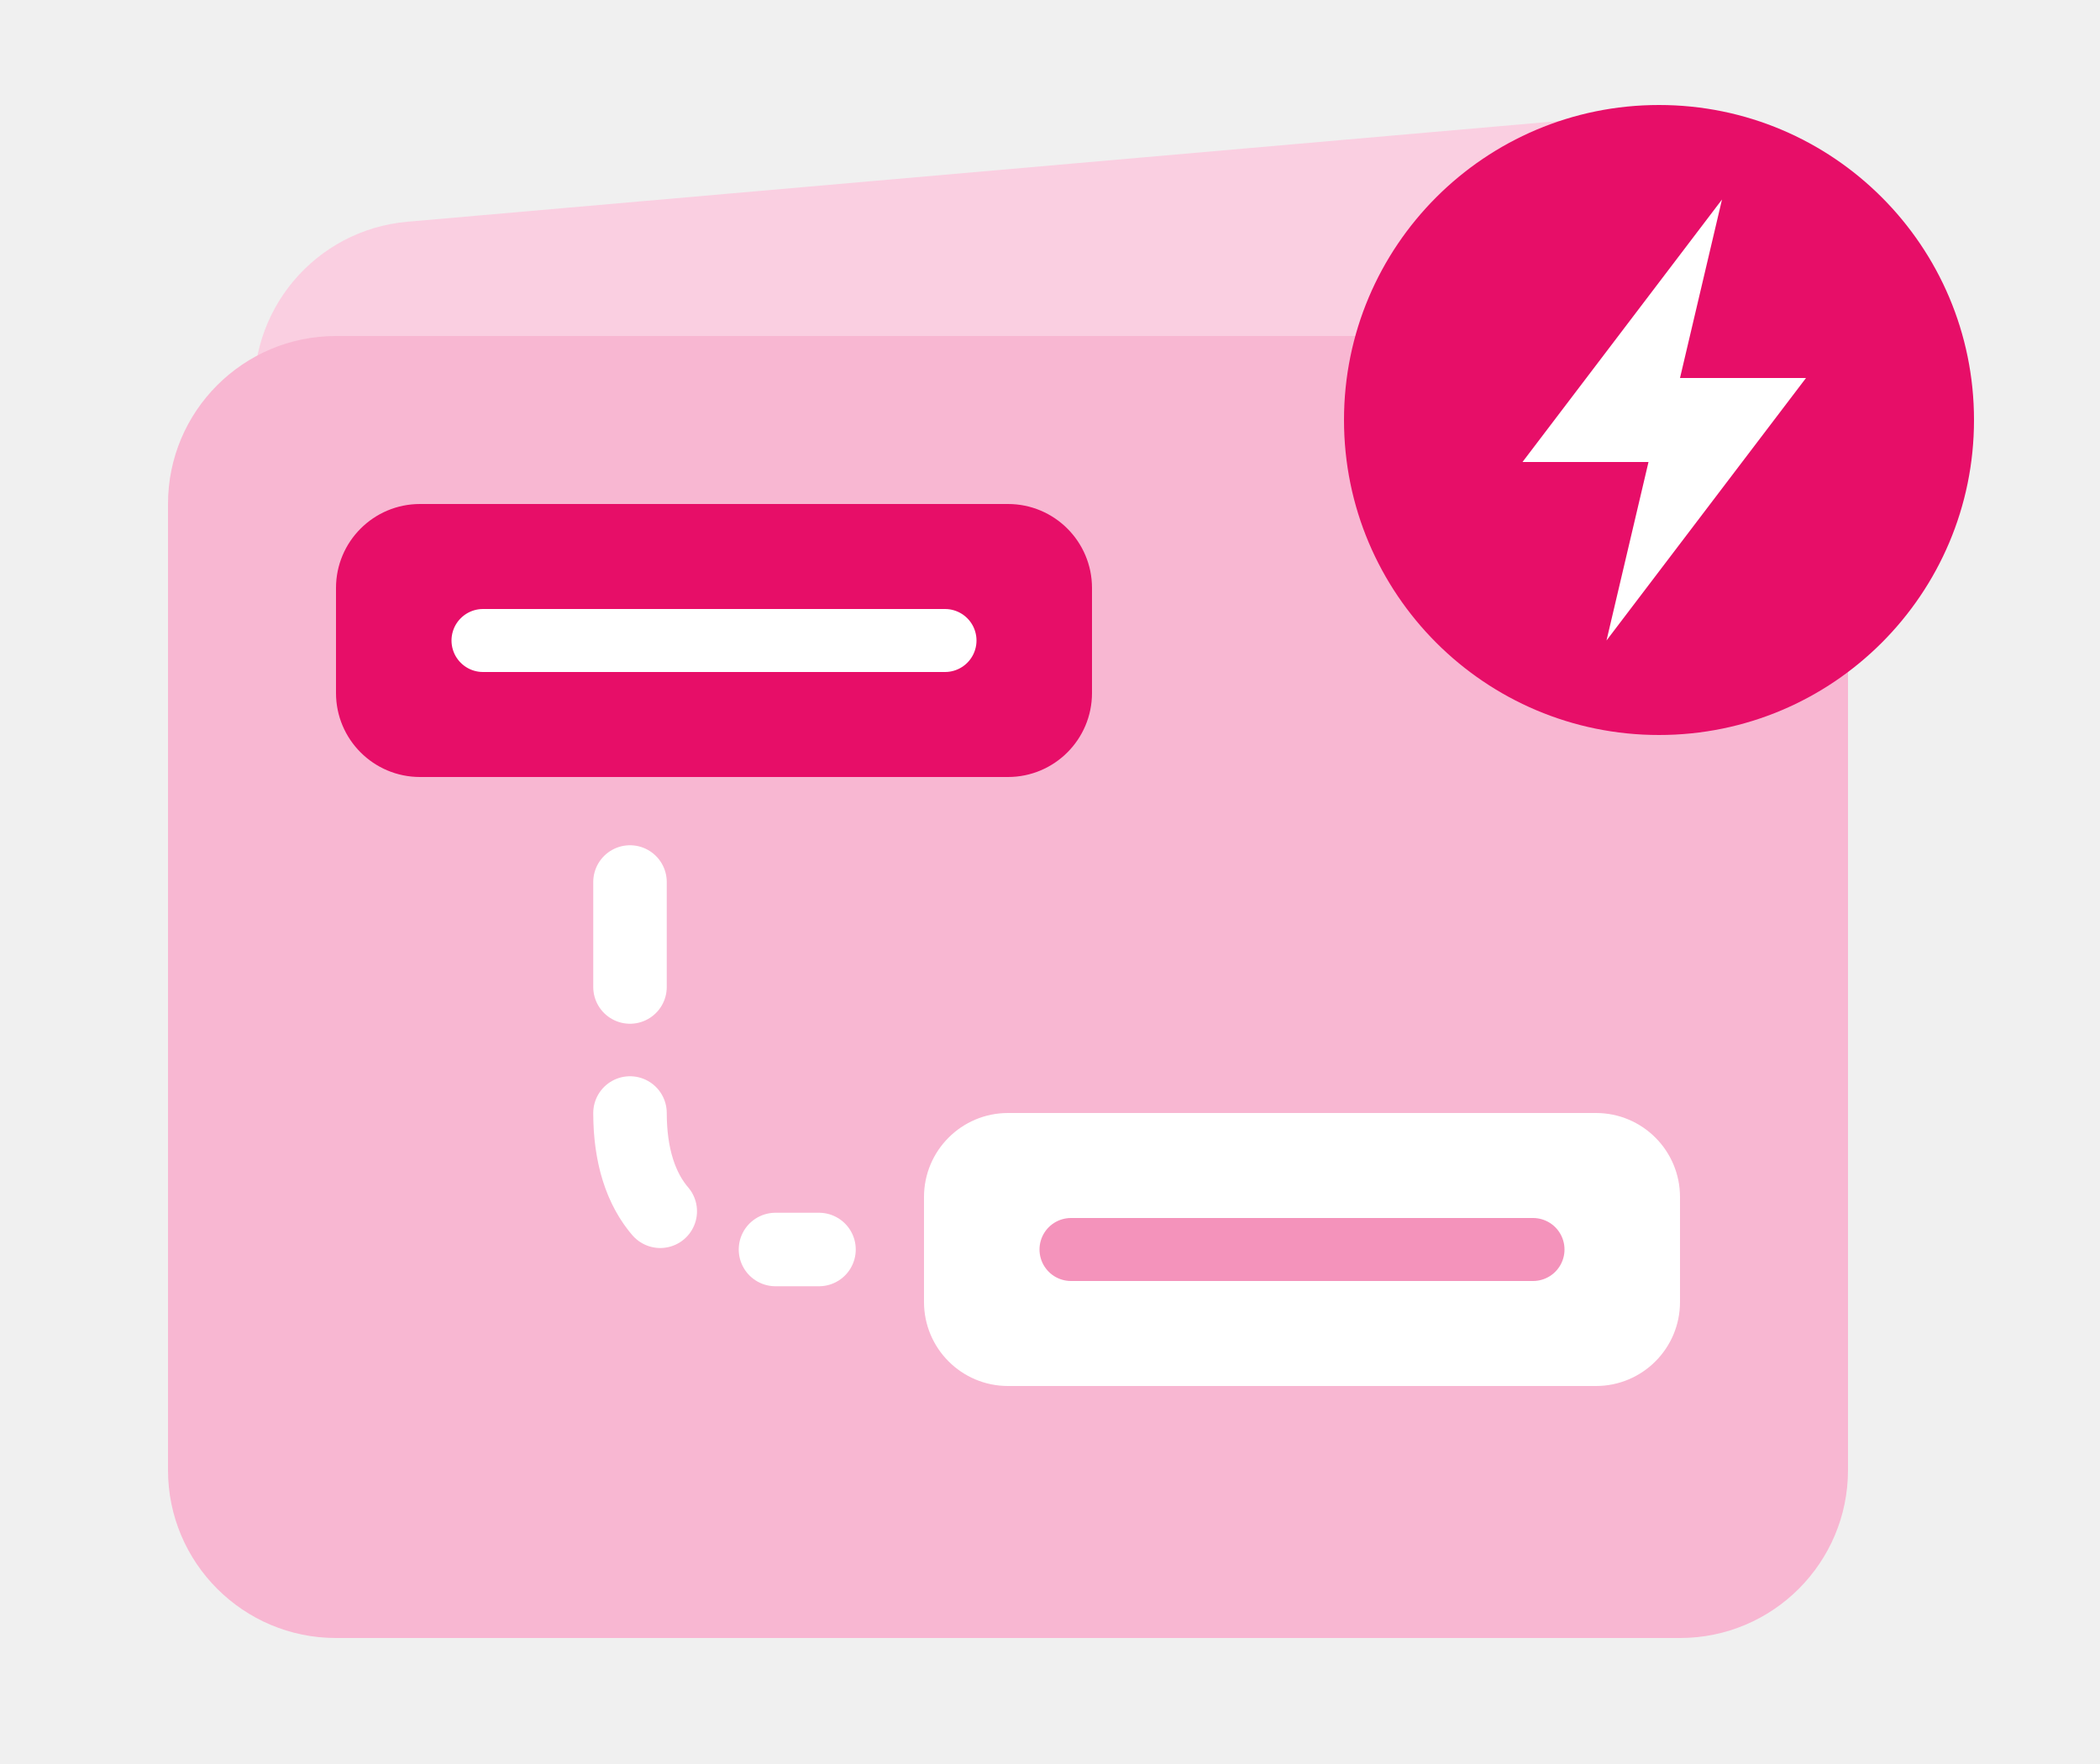
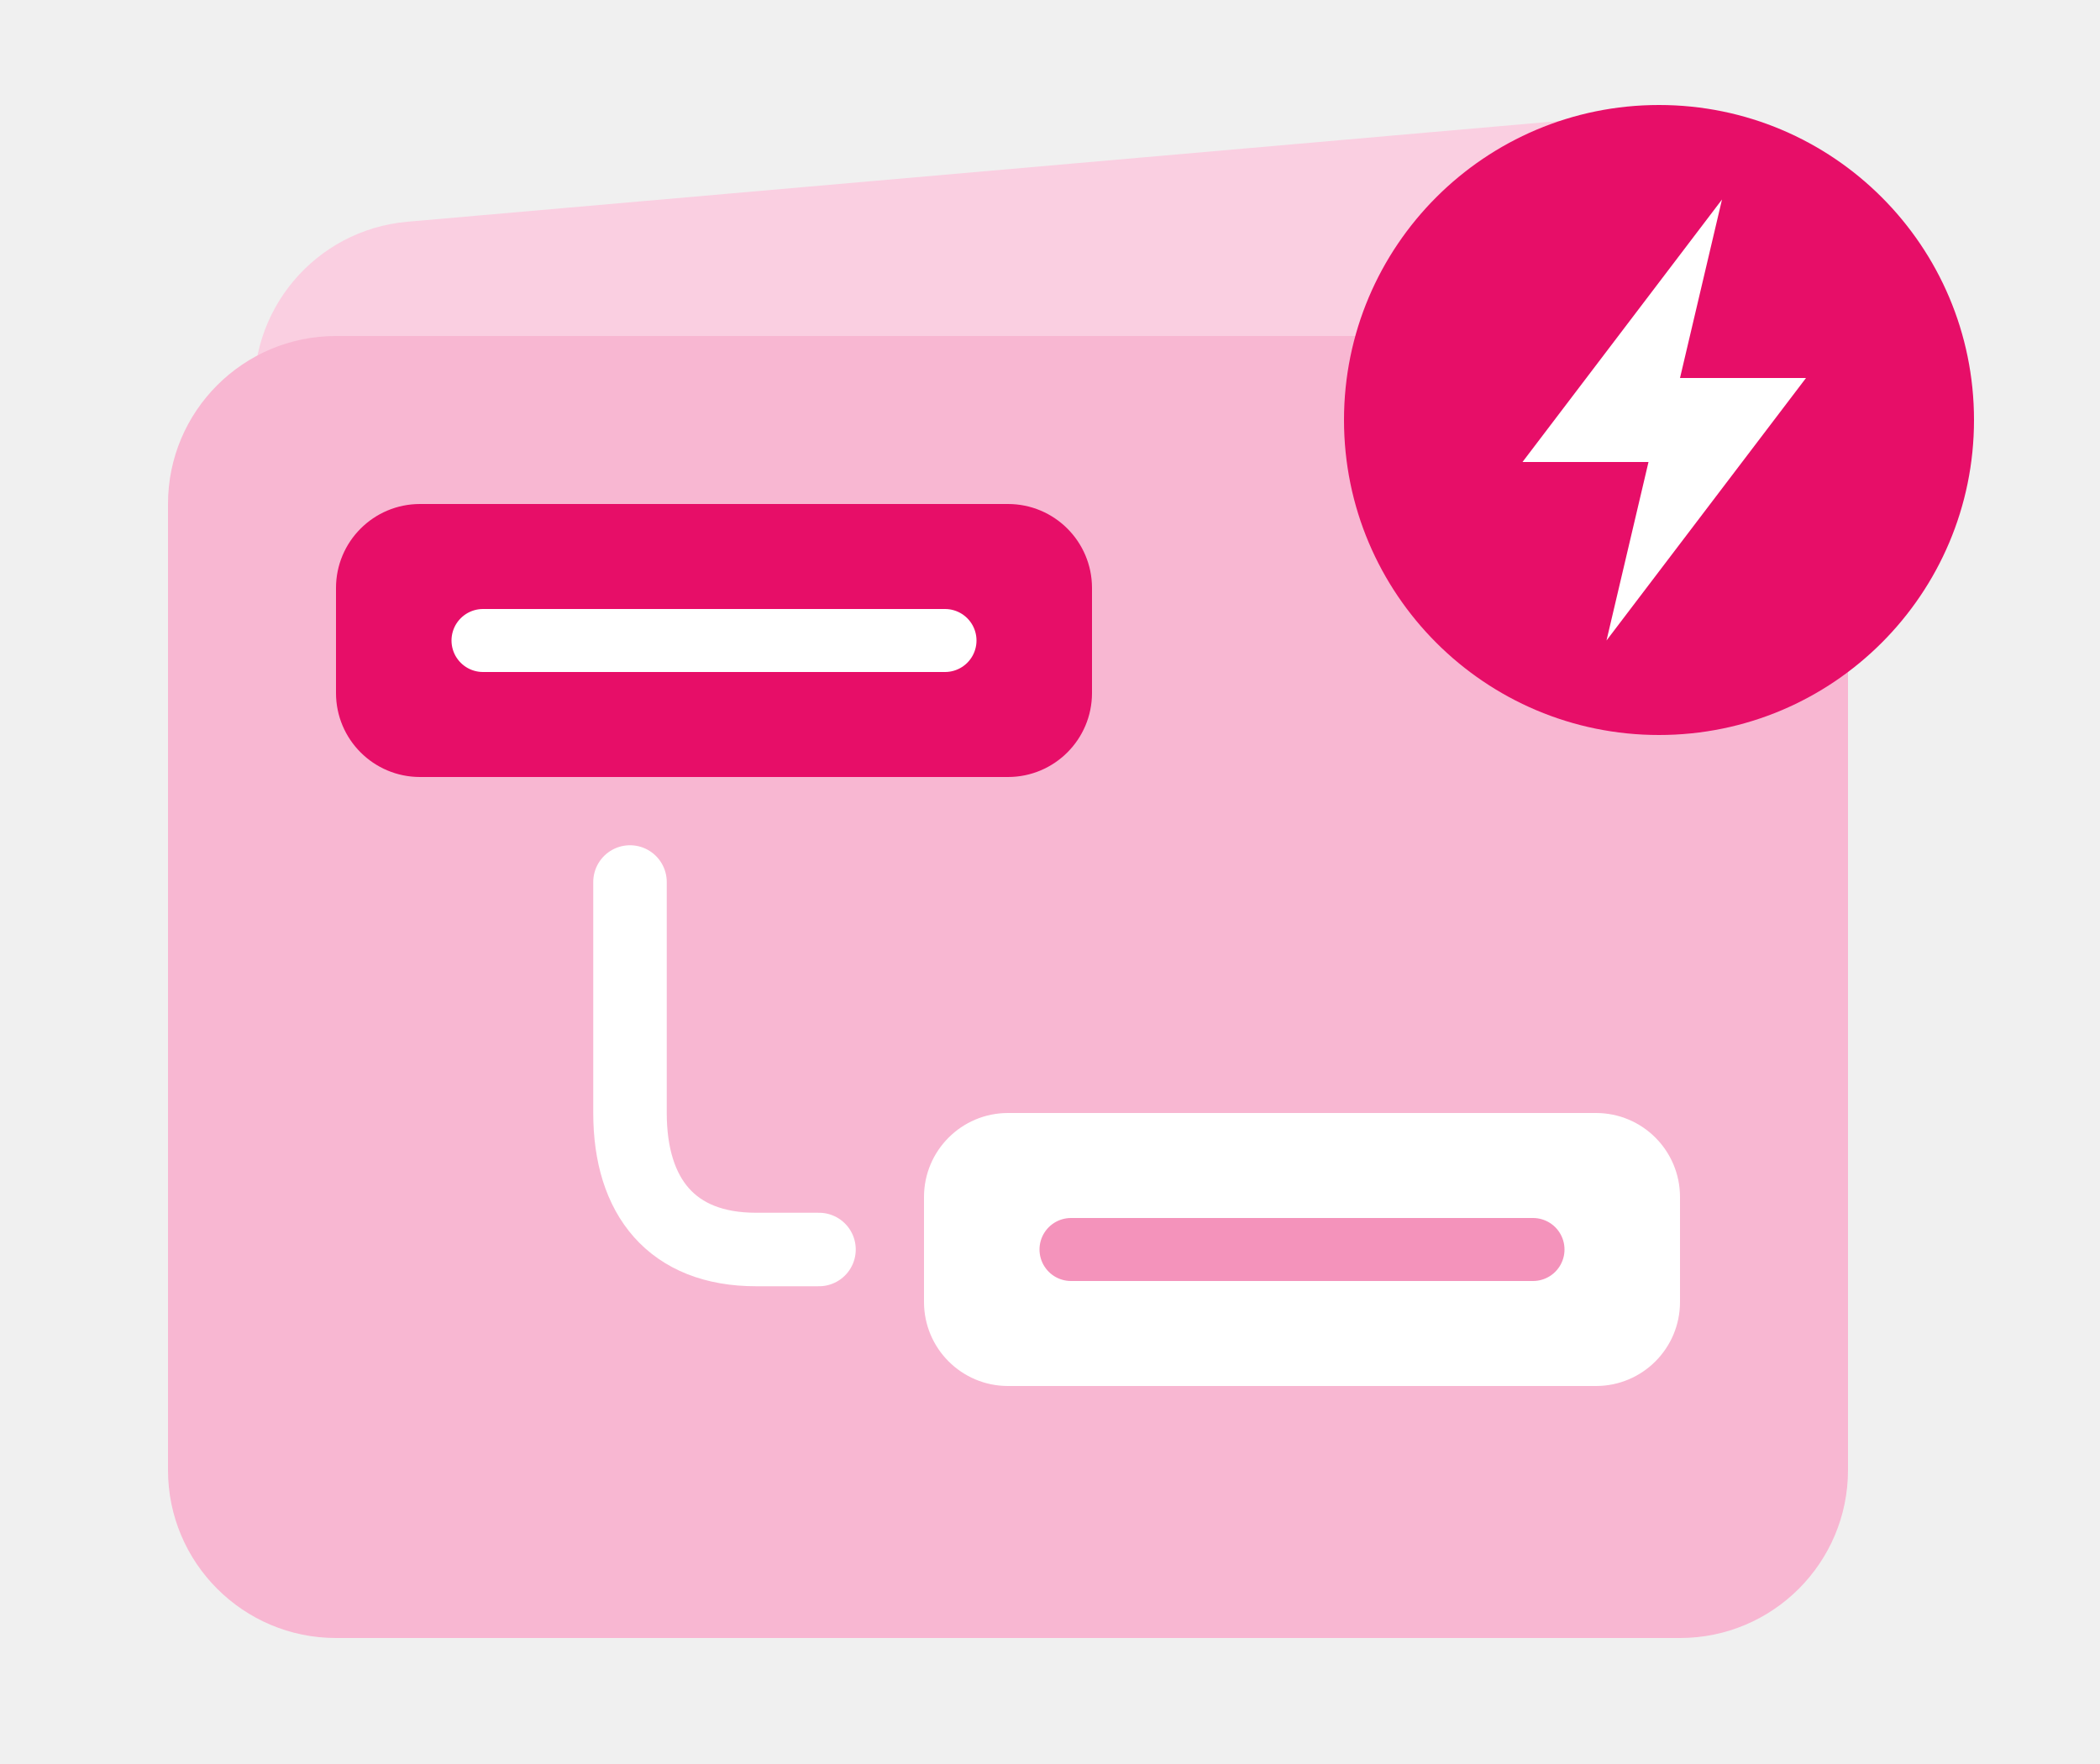
<svg xmlns="http://www.w3.org/2000/svg" width="100" height="84" viewBox="0 0 100 84" fill="none">
  <rect x="14" y="8" width="72" height="62" rx="8" transform="rotate(-5 50 39)" fill="#FACFE1" />
  <rect x="8" y="16" width="80" height="62" rx="8" fill="#F8B7D2" />
  <rect x="16" y="24" width="36" height="13" rx="4" fill="#E70E68" />
  <path d="M23 30.5H45" stroke="white" stroke-width="3" stroke-linecap="round" />
-   <path d="M30 42V53C30 57 32 59.5 36 59.5H39" stroke="white" stroke-width="3.5" stroke-linecap="round" stroke-dasharray="5 6" />
+   <path d="M30 42V53C30 57 32 59.5 36 59.5H39" stroke="white" stroke-width="3.5" stroke-linecap="round" />
  <rect x="44" y="53" width="36" height="13" rx="4" fill="white" />
  <path d="M51 59.5H73" stroke="#F493BB" stroke-width="3" stroke-linecap="round" />
  <circle cx="79" cy="20" r="15" fill="#E70E68" />
  <path d="M82 9.5L72.5 22H78.5L76.5 30.5L86 18H80L82 9.5Z" fill="white" />
</svg>
